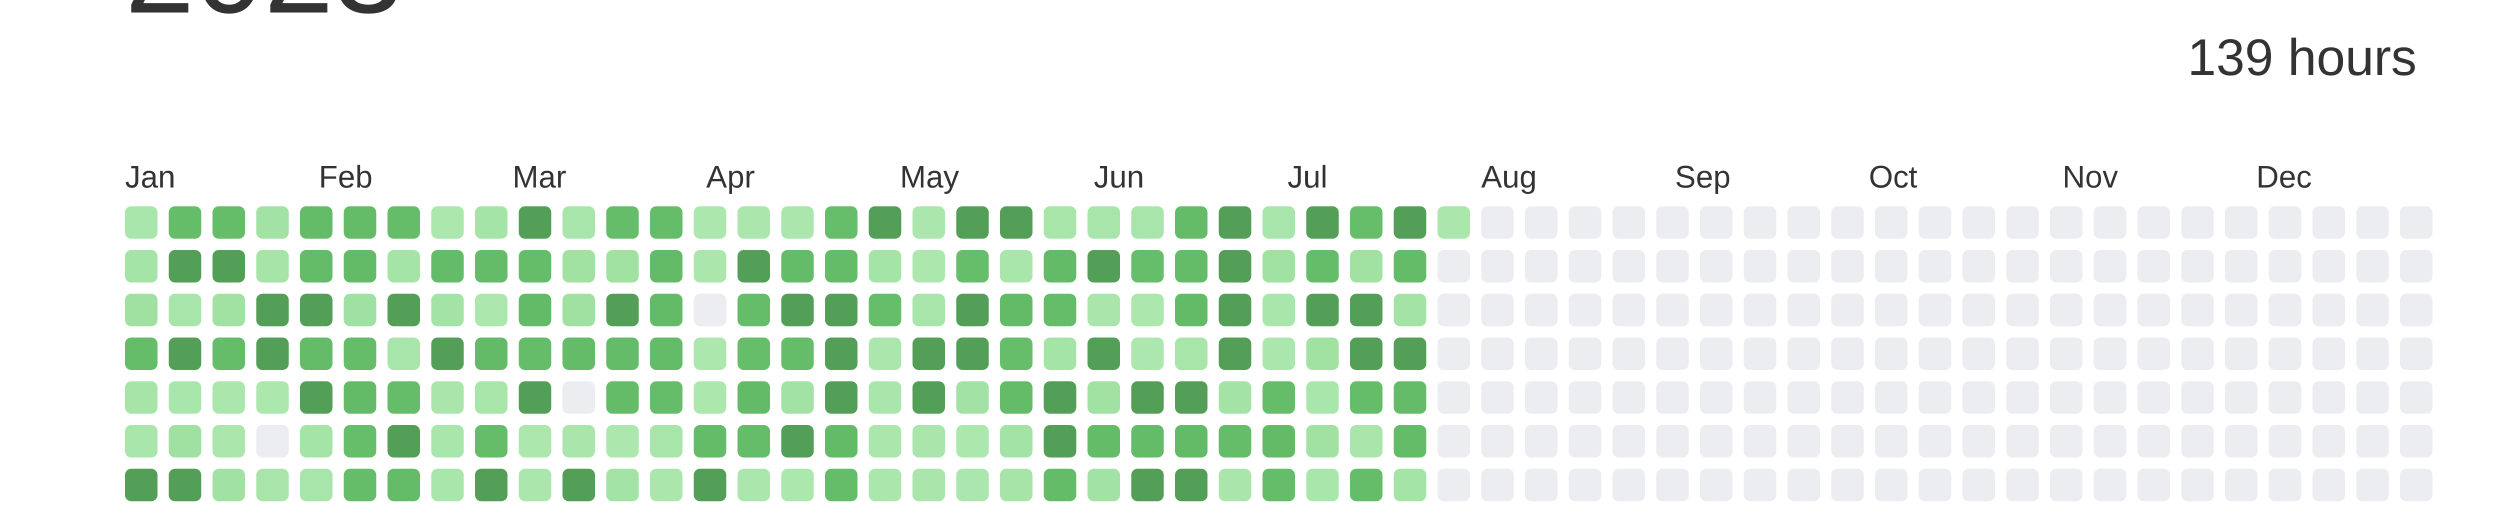
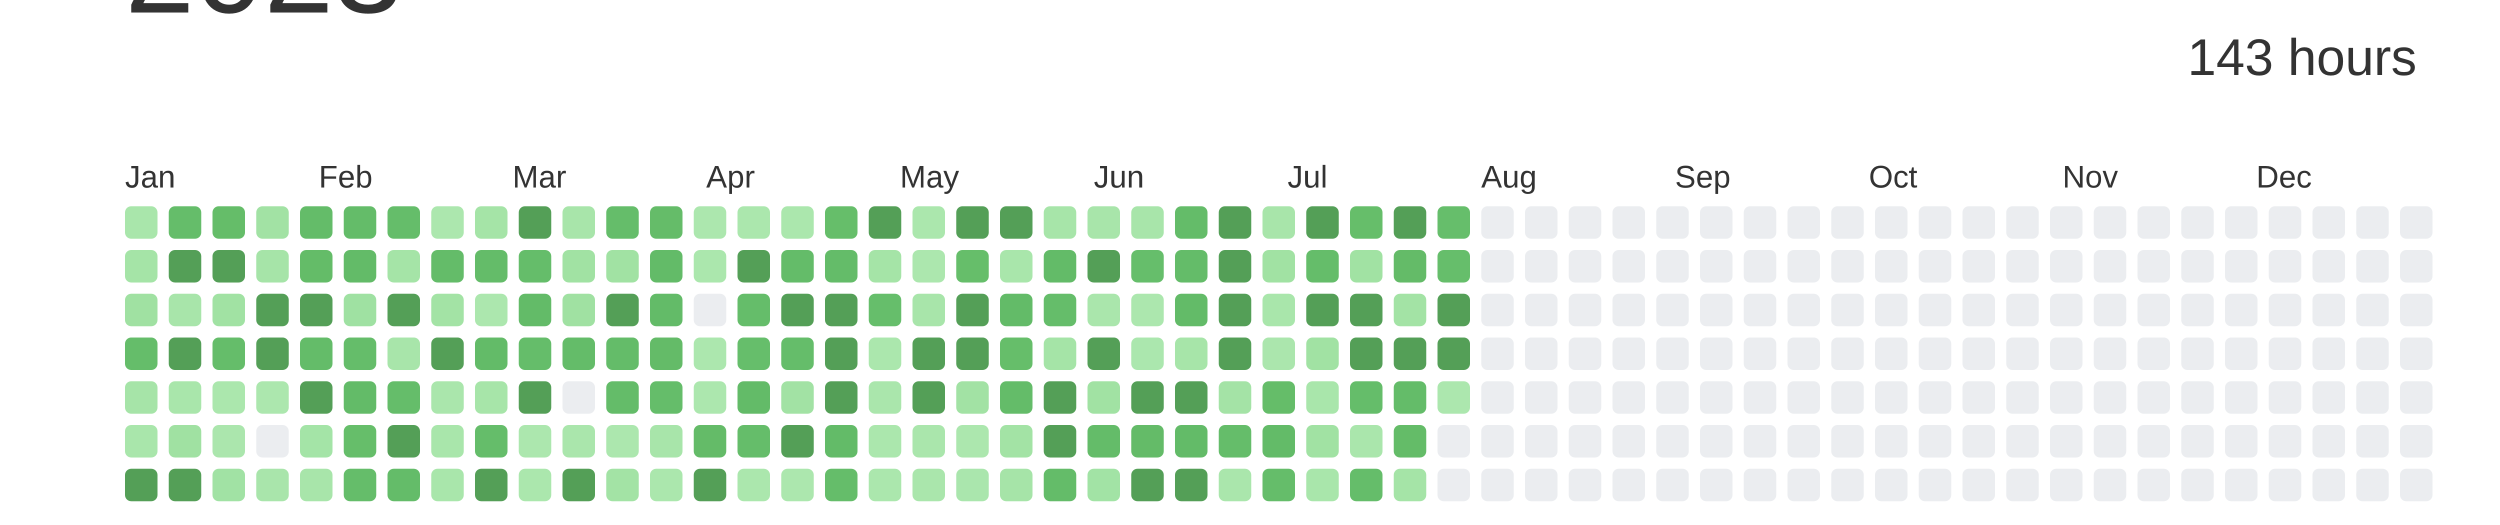
<svg xmlns="http://www.w3.org/2000/svg" baseProfile="full" height="42mm" version="1.1" viewBox="0,0,200,42" width="200mm">
  <defs />
  <rect fill="#ffffff" height="42" width="200" x="0" y="0" />
  <text alignment-baseline="hanging" fill="#333333" style="font-size:10.0px; font-family:Arial;" x="10" y="1">2023</text>
-   <text alignment-baseline="hanging" fill="#333333" style="font-size:4.125px; font-family:Arial;" x="175" y="6">139 hours</text>
+   <text alignment-baseline="hanging" fill="#333333" style="font-size:4.125px; font-family:Arial;" x="175" y="6">143 hours</text>
  <text fill="#333333" style="font-size:2.5px; font-family:Arial" x="10.0" y="15">Jan</text>
  <text fill="#333333" style="font-size:2.5px; font-family:Arial" x="25.5" y="15">Feb</text>
  <text fill="#333333" style="font-size:2.5px; font-family:Arial" x="41.0" y="15">Mar</text>
  <text fill="#333333" style="font-size:2.5px; font-family:Arial" x="56.5" y="15">Apr</text>
  <text fill="#333333" style="font-size:2.5px; font-family:Arial" x="72.0" y="15">May</text>
  <text fill="#333333" style="font-size:2.5px; font-family:Arial" x="87.5" y="15">Jun</text>
  <text fill="#333333" style="font-size:2.5px; font-family:Arial" x="103.0" y="15">Jul</text>
  <text fill="#333333" style="font-size:2.5px; font-family:Arial" x="118.5" y="15">Aug</text>
  <text fill="#333333" style="font-size:2.5px; font-family:Arial" x="134.0" y="15">Sep</text>
  <text fill="#333333" style="font-size:2.5px; font-family:Arial" x="149.5" y="15">Oct</text>
  <text fill="#333333" style="font-size:2.5px; font-family:Arial" x="165.0" y="15">Nov</text>
  <text fill="#333333" style="font-size:2.5px; font-family:Arial" x="180.5" y="15">Dec</text>
  <rect fill="#a9e6ab" height="2.6" rx="0.5" ry="0.5" width="2.6" x="10.0" y="16.5" />
  <rect fill="#a5e4a7" height="2.6" rx="0.5" ry="0.5" width="2.6" x="10.0" y="20.0" />
  <rect fill="#a0e1a2" height="2.6" rx="0.5" ry="0.5" width="2.6" x="10.0" y="23.5" />
  <rect fill="#65bd6a" height="2.6" rx="0.5" ry="0.5" width="2.6" x="10.0" y="27.0" />
  <rect fill="#a6e4a8" height="2.6" rx="0.5" ry="0.5" width="2.6" x="10.0" y="30.5" />
  <rect fill="#a9e6ab" height="2.6" rx="0.5" ry="0.5" width="2.6" x="10.0" y="34.0" />
  <rect fill="#549F57" height="2.6" rx="0.5" ry="0.5" width="2.6" x="10.0" y="37.5" />
  <rect fill="#65bd6a" height="2.6" rx="0.5" ry="0.5" width="2.6" x="13.5" y="16.5" />
  <rect fill="#549F57" height="2.6" rx="0.5" ry="0.5" width="2.6" x="13.5" y="20.0" />
  <rect fill="#a8e5aa" height="2.6" rx="0.5" ry="0.5" width="2.6" x="13.5" y="23.5" />
  <rect fill="#549F57" height="2.6" rx="0.5" ry="0.5" width="2.6" x="13.5" y="27.0" />
  <rect fill="#a9e6ab" height="2.6" rx="0.5" ry="0.5" width="2.6" x="13.5" y="30.5" />
  <rect fill="#a0e1a2" height="2.6" rx="0.5" ry="0.5" width="2.6" x="13.5" y="34.0" />
  <rect fill="#549F57" height="2.6" rx="0.5" ry="0.5" width="2.6" x="13.5" y="37.5" />
  <rect fill="#65bd69" height="2.6" rx="0.5" ry="0.5" width="2.6" x="17.0" y="16.5" />
  <rect fill="#549F57" height="2.6" rx="0.5" ry="0.5" width="2.6" x="17.0" y="20.0" />
  <rect fill="#a1e2a3" height="2.6" rx="0.5" ry="0.5" width="2.6" x="17.0" y="23.5" />
  <rect fill="#65bd6a" height="2.6" rx="0.5" ry="0.5" width="2.6" x="17.0" y="27.0" />
  <rect fill="#abe7ad" height="2.6" rx="0.5" ry="0.5" width="2.6" x="17.0" y="30.5" />
  <rect fill="#abe6ad" height="2.6" rx="0.5" ry="0.5" width="2.6" x="17.0" y="34.0" />
  <rect fill="#a1e2a4" height="2.6" rx="0.5" ry="0.5" width="2.6" x="17.0" y="37.5" />
  <rect fill="#a2e2a4" height="2.6" rx="0.5" ry="0.5" width="2.6" x="20.5" y="16.5" />
  <rect fill="#a6e4a8" height="2.6" rx="0.5" ry="0.5" width="2.6" x="20.5" y="20.0" />
  <rect fill="#549F57" height="2.6" rx="0.5" ry="0.5" width="2.6" x="20.5" y="23.5" />
  <rect fill="#549F57" height="2.6" rx="0.5" ry="0.5" width="2.6" x="20.5" y="27.0" />
  <rect fill="#ace7ae" height="2.6" rx="0.5" ry="0.5" width="2.6" x="20.5" y="30.5" />
  <rect fill="#EBEDF0" height="2.6" rx="0.5" ry="0.5" width="2.6" x="20.5" y="34.0" />
  <rect fill="#a9e5ab" height="2.6" rx="0.5" ry="0.5" width="2.6" x="20.5" y="37.5" />
  <rect fill="#64bc69" height="2.6" rx="0.5" ry="0.5" width="2.6" x="24.0" y="16.5" />
  <rect fill="#64bc68" height="2.6" rx="0.5" ry="0.5" width="2.6" x="24.0" y="20.0" />
  <rect fill="#549F57" height="2.6" rx="0.5" ry="0.5" width="2.6" x="24.0" y="23.5" />
  <rect fill="#64bc69" height="2.6" rx="0.5" ry="0.5" width="2.6" x="24.0" y="27.0" />
  <rect fill="#549F57" height="2.6" rx="0.5" ry="0.5" width="2.6" x="24.0" y="30.5" />
  <rect fill="#a4e4a7" height="2.6" rx="0.5" ry="0.5" width="2.6" x="24.0" y="34.0" />
  <rect fill="#a8e5aa" height="2.6" rx="0.5" ry="0.5" width="2.6" x="24.0" y="37.5" />
  <rect fill="#64bc69" height="2.6" rx="0.5" ry="0.5" width="2.6" x="27.5" y="16.5" />
  <rect fill="#63bb68" height="2.6" rx="0.5" ry="0.5" width="2.6" x="27.5" y="20.0" />
  <rect fill="#9fe1a2" height="2.6" rx="0.5" ry="0.5" width="2.6" x="27.5" y="23.5" />
  <rect fill="#65bd6a" height="2.6" rx="0.5" ry="0.5" width="2.6" x="27.5" y="27.0" />
  <rect fill="#63bb68" height="2.6" rx="0.5" ry="0.5" width="2.6" x="27.5" y="30.5" />
  <rect fill="#66be6a" height="2.6" rx="0.5" ry="0.5" width="2.6" x="27.5" y="34.0" />
  <rect fill="#65bd6a" height="2.6" rx="0.5" ry="0.5" width="2.6" x="27.5" y="37.5" />
  <rect fill="#65bd6a" height="2.6" rx="0.5" ry="0.5" width="2.6" x="31.0" y="16.5" />
  <rect fill="#a5e4a7" height="2.6" rx="0.5" ry="0.5" width="2.6" x="31.0" y="20.0" />
  <rect fill="#549F57" height="2.6" rx="0.5" ry="0.5" width="2.6" x="31.0" y="23.5" />
  <rect fill="#a8e5aa" height="2.6" rx="0.5" ry="0.5" width="2.6" x="31.0" y="27.0" />
  <rect fill="#65bd6a" height="2.6" rx="0.5" ry="0.5" width="2.6" x="31.0" y="30.5" />
  <rect fill="#549F57" height="2.6" rx="0.5" ry="0.5" width="2.6" x="31.0" y="34.0" />
  <rect fill="#64bc69" height="2.6" rx="0.5" ry="0.5" width="2.6" x="31.0" y="37.5" />
  <rect fill="#ace7ae" height="2.6" rx="0.5" ry="0.5" width="2.6" x="34.5" y="16.5" />
  <rect fill="#64bc69" height="2.6" rx="0.5" ry="0.5" width="2.6" x="34.5" y="20.0" />
  <rect fill="#a3e3a5" height="2.6" rx="0.5" ry="0.5" width="2.6" x="34.5" y="23.5" />
  <rect fill="#549F57" height="2.6" rx="0.5" ry="0.5" width="2.6" x="34.5" y="27.0" />
  <rect fill="#aae6ac" height="2.6" rx="0.5" ry="0.5" width="2.6" x="34.5" y="30.5" />
  <rect fill="#a9e6ab" height="2.6" rx="0.5" ry="0.5" width="2.6" x="34.5" y="34.0" />
  <rect fill="#a9e6ab" height="2.6" rx="0.5" ry="0.5" width="2.6" x="34.5" y="37.5" />
  <rect fill="#a5e4a7" height="2.6" rx="0.5" ry="0.5" width="2.6" x="38.0" y="16.5" />
  <rect fill="#64bc69" height="2.6" rx="0.5" ry="0.5" width="2.6" x="38.0" y="20.0" />
  <rect fill="#ace7ae" height="2.6" rx="0.5" ry="0.5" width="2.6" x="38.0" y="23.5" />
  <rect fill="#63bb68" height="2.6" rx="0.5" ry="0.5" width="2.6" x="38.0" y="27.0" />
  <rect fill="#a7e5a9" height="2.6" rx="0.5" ry="0.5" width="2.6" x="38.0" y="30.5" />
  <rect fill="#65bd6a" height="2.6" rx="0.5" ry="0.5" width="2.6" x="38.0" y="34.0" />
  <rect fill="#549F57" height="2.6" rx="0.5" ry="0.5" width="2.6" x="38.0" y="37.5" />
  <rect fill="#549F57" height="2.6" rx="0.5" ry="0.5" width="2.6" x="41.5" y="16.5" />
  <rect fill="#65bd6a" height="2.6" rx="0.5" ry="0.5" width="2.6" x="41.5" y="20.0" />
  <rect fill="#63bb68" height="2.6" rx="0.5" ry="0.5" width="2.6" x="41.5" y="23.5" />
  <rect fill="#65bd6a" height="2.6" rx="0.5" ry="0.5" width="2.6" x="41.5" y="27.0" />
  <rect fill="#549F57" height="2.6" rx="0.5" ry="0.5" width="2.6" x="41.5" y="30.5" />
  <rect fill="#ace7ae" height="2.6" rx="0.5" ry="0.5" width="2.6" x="41.5" y="34.0" />
  <rect fill="#abe7ad" height="2.6" rx="0.5" ry="0.5" width="2.6" x="41.5" y="37.5" />
  <rect fill="#a8e5aa" height="2.6" rx="0.5" ry="0.5" width="2.6" x="45.0" y="16.5" />
  <rect fill="#a1e2a3" height="2.6" rx="0.5" ry="0.5" width="2.6" x="45.0" y="20.0" />
  <rect fill="#a0e1a2" height="2.6" rx="0.5" ry="0.5" width="2.6" x="45.0" y="23.5" />
  <rect fill="#64bc69" height="2.6" rx="0.5" ry="0.5" width="2.6" x="45.0" y="27.0" />
  <rect fill="#EBEDF0" height="2.6" rx="0.5" ry="0.5" width="2.6" x="45.0" y="30.5" />
  <rect fill="#aae6ac" height="2.6" rx="0.5" ry="0.5" width="2.6" x="45.0" y="34.0" />
  <rect fill="#549F57" height="2.6" rx="0.5" ry="0.5" width="2.6" x="45.0" y="37.5" />
  <rect fill="#65bd6a" height="2.6" rx="0.5" ry="0.5" width="2.6" x="48.5" y="16.5" />
  <rect fill="#a1e2a3" height="2.6" rx="0.5" ry="0.5" width="2.6" x="48.5" y="20.0" />
  <rect fill="#549F57" height="2.6" rx="0.5" ry="0.5" width="2.6" x="48.5" y="23.5" />
  <rect fill="#64bc69" height="2.6" rx="0.5" ry="0.5" width="2.6" x="48.5" y="27.0" />
  <rect fill="#64bc69" height="2.6" rx="0.5" ry="0.5" width="2.6" x="48.5" y="30.5" />
  <rect fill="#ace7ae" height="2.6" rx="0.5" ry="0.5" width="2.6" x="48.5" y="34.0" />
  <rect fill="#a3e3a5" height="2.6" rx="0.5" ry="0.5" width="2.6" x="48.5" y="37.5" />
  <rect fill="#65bc69" height="2.6" rx="0.5" ry="0.5" width="2.6" x="52.0" y="16.5" />
  <rect fill="#63bb68" height="2.6" rx="0.5" ry="0.5" width="2.6" x="52.0" y="20.0" />
  <rect fill="#63bb68" height="2.6" rx="0.5" ry="0.5" width="2.6" x="52.0" y="23.5" />
  <rect fill="#64bb68" height="2.6" rx="0.5" ry="0.5" width="2.6" x="52.0" y="27.0" />
  <rect fill="#65bd6a" height="2.6" rx="0.5" ry="0.5" width="2.6" x="52.0" y="30.5" />
  <rect fill="#a8e5aa" height="2.6" rx="0.5" ry="0.5" width="2.6" x="52.0" y="34.0" />
  <rect fill="#abe7ad" height="2.6" rx="0.5" ry="0.5" width="2.6" x="52.0" y="37.5" />
  <rect fill="#ace7ae" height="2.6" rx="0.5" ry="0.5" width="2.6" x="55.5" y="16.5" />
  <rect fill="#abe7ad" height="2.6" rx="0.5" ry="0.5" width="2.6" x="55.5" y="20.0" />
  <rect fill="#EBEDF0" height="2.6" rx="0.5" ry="0.5" width="2.6" x="55.5" y="23.5" />
  <rect fill="#ace7ae" height="2.6" rx="0.5" ry="0.5" width="2.6" x="55.5" y="27.0" />
  <rect fill="#ace7ae" height="2.6" rx="0.5" ry="0.5" width="2.6" x="55.5" y="30.5" />
  <rect fill="#64bb68" height="2.6" rx="0.5" ry="0.5" width="2.6" x="55.5" y="34.0" />
  <rect fill="#549F57" height="2.6" rx="0.5" ry="0.5" width="2.6" x="55.5" y="37.5" />
  <rect fill="#abe7ad" height="2.6" rx="0.5" ry="0.5" width="2.6" x="59.0" y="16.5" />
  <rect fill="#549F57" height="2.6" rx="0.5" ry="0.5" width="2.6" x="59.0" y="20.0" />
  <rect fill="#65bd6a" height="2.6" rx="0.5" ry="0.5" width="2.6" x="59.0" y="23.5" />
  <rect fill="#66be6b" height="2.6" rx="0.5" ry="0.5" width="2.6" x="59.0" y="27.0" />
  <rect fill="#63bb68" height="2.6" rx="0.5" ry="0.5" width="2.6" x="59.0" y="30.5" />
  <rect fill="#65bd6a" height="2.6" rx="0.5" ry="0.5" width="2.6" x="59.0" y="34.0" />
  <rect fill="#abe7ad" height="2.6" rx="0.5" ry="0.5" width="2.6" x="59.0" y="37.5" />
  <rect fill="#abe7ad" height="2.6" rx="0.5" ry="0.5" width="2.6" x="62.5" y="16.5" />
  <rect fill="#64bc69" height="2.6" rx="0.5" ry="0.5" width="2.6" x="62.5" y="20.0" />
  <rect fill="#549F57" height="2.6" rx="0.5" ry="0.5" width="2.6" x="62.5" y="23.5" />
  <rect fill="#65bd6a" height="2.6" rx="0.5" ry="0.5" width="2.6" x="62.5" y="27.0" />
  <rect fill="#a2e2a4" height="2.6" rx="0.5" ry="0.5" width="2.6" x="62.5" y="30.5" />
  <rect fill="#549F57" height="2.6" rx="0.5" ry="0.5" width="2.6" x="62.5" y="34.0" />
  <rect fill="#ace7ae" height="2.6" rx="0.5" ry="0.5" width="2.6" x="62.5" y="37.5" />
  <rect fill="#66be6a" height="2.6" rx="0.5" ry="0.5" width="2.6" x="66.0" y="16.5" />
  <rect fill="#64bc69" height="2.6" rx="0.5" ry="0.5" width="2.6" x="66.0" y="20.0" />
  <rect fill="#549F57" height="2.6" rx="0.5" ry="0.5" width="2.6" x="66.0" y="23.5" />
  <rect fill="#549F57" height="2.6" rx="0.5" ry="0.5" width="2.6" x="66.0" y="27.0" />
  <rect fill="#549F57" height="2.6" rx="0.5" ry="0.5" width="2.6" x="66.0" y="30.5" />
  <rect fill="#63bb68" height="2.6" rx="0.5" ry="0.5" width="2.6" x="66.0" y="34.0" />
  <rect fill="#65bd6a" height="2.6" rx="0.5" ry="0.5" width="2.6" x="66.0" y="37.5" />
  <rect fill="#549F57" height="2.6" rx="0.5" ry="0.5" width="2.6" x="69.5" y="16.5" />
  <rect fill="#a5e4a7" height="2.6" rx="0.5" ry="0.5" width="2.6" x="69.5" y="20.0" />
  <rect fill="#66be6b" height="2.6" rx="0.5" ry="0.5" width="2.6" x="69.5" y="23.5" />
  <rect fill="#abe7ad" height="2.6" rx="0.5" ry="0.5" width="2.6" x="69.5" y="27.0" />
  <rect fill="#aae6ac" height="2.6" rx="0.5" ry="0.5" width="2.6" x="69.5" y="30.5" />
  <rect fill="#abe7ad" height="2.6" rx="0.5" ry="0.5" width="2.6" x="69.5" y="34.0" />
  <rect fill="#abe7ad" height="2.6" rx="0.5" ry="0.5" width="2.6" x="69.5" y="37.5" />
  <rect fill="#abe7ad" height="2.6" rx="0.5" ry="0.5" width="2.6" x="73.0" y="16.5" />
  <rect fill="#ace7ae" height="2.6" rx="0.5" ry="0.5" width="2.6" x="73.0" y="20.0" />
  <rect fill="#a8e5aa" height="2.6" rx="0.5" ry="0.5" width="2.6" x="73.0" y="23.5" />
  <rect fill="#549F57" height="2.6" rx="0.5" ry="0.5" width="2.6" x="73.0" y="27.0" />
  <rect fill="#549F57" height="2.6" rx="0.5" ry="0.5" width="2.6" x="73.0" y="30.5" />
  <rect fill="#aae6ac" height="2.6" rx="0.5" ry="0.5" width="2.6" x="73.0" y="34.0" />
  <rect fill="#aae6ac" height="2.6" rx="0.5" ry="0.5" width="2.6" x="73.0" y="37.5" />
  <rect fill="#549F57" height="2.6" rx="0.5" ry="0.5" width="2.6" x="76.5" y="16.5" />
  <rect fill="#66be6a" height="2.6" rx="0.5" ry="0.5" width="2.6" x="76.5" y="20.0" />
  <rect fill="#549F57" height="2.6" rx="0.5" ry="0.5" width="2.6" x="76.5" y="23.5" />
  <rect fill="#549F57" height="2.6" rx="0.5" ry="0.5" width="2.6" x="76.5" y="27.0" />
  <rect fill="#a2e2a4" height="2.6" rx="0.5" ry="0.5" width="2.6" x="76.5" y="30.5" />
  <rect fill="#ace7ae" height="2.6" rx="0.5" ry="0.5" width="2.6" x="76.5" y="34.0" />
  <rect fill="#aae6ad" height="2.6" rx="0.5" ry="0.5" width="2.6" x="76.5" y="37.5" />
  <rect fill="#549F57" height="2.6" rx="0.5" ry="0.5" width="2.6" x="80.0" y="16.5" />
  <rect fill="#a9e6ab" height="2.6" rx="0.5" ry="0.5" width="2.6" x="80.0" y="20.0" />
  <rect fill="#63bb68" height="2.6" rx="0.5" ry="0.5" width="2.6" x="80.0" y="23.5" />
  <rect fill="#66be6a" height="2.6" rx="0.5" ry="0.5" width="2.6" x="80.0" y="27.0" />
  <rect fill="#64bc69" height="2.6" rx="0.5" ry="0.5" width="2.6" x="80.0" y="30.5" />
  <rect fill="#a3e3a5" height="2.6" rx="0.5" ry="0.5" width="2.6" x="80.0" y="34.0" />
  <rect fill="#a6e4a8" height="2.6" rx="0.5" ry="0.5" width="2.6" x="80.0" y="37.5" />
  <rect fill="#a7e5a9" height="2.6" rx="0.5" ry="0.5" width="2.6" x="83.5" y="16.5" />
  <rect fill="#63bb68" height="2.6" rx="0.5" ry="0.5" width="2.6" x="83.5" y="20.0" />
  <rect fill="#65bd6a" height="2.6" rx="0.5" ry="0.5" width="2.6" x="83.5" y="23.5" />
  <rect fill="#a5e4a7" height="2.6" rx="0.5" ry="0.5" width="2.6" x="83.5" y="27.0" />
  <rect fill="#549F57" height="2.6" rx="0.5" ry="0.5" width="2.6" x="83.5" y="30.5" />
  <rect fill="#549F57" height="2.6" rx="0.5" ry="0.5" width="2.6" x="83.5" y="34.0" />
  <rect fill="#64bc69" height="2.6" rx="0.5" ry="0.5" width="2.6" x="83.5" y="37.5" />
  <rect fill="#a8e5aa" height="2.6" rx="0.5" ry="0.5" width="2.6" x="87.0" y="16.5" />
  <rect fill="#549F57" height="2.6" rx="0.5" ry="0.5" width="2.6" x="87.0" y="20.0" />
  <rect fill="#aae6ac" height="2.6" rx="0.5" ry="0.5" width="2.6" x="87.0" y="23.5" />
  <rect fill="#549F57" height="2.6" rx="0.5" ry="0.5" width="2.6" x="87.0" y="27.0" />
  <rect fill="#a1e2a3" height="2.6" rx="0.5" ry="0.5" width="2.6" x="87.0" y="30.5" />
  <rect fill="#64bc69" height="2.6" rx="0.5" ry="0.5" width="2.6" x="87.0" y="34.0" />
  <rect fill="#a2e3a5" height="2.6" rx="0.5" ry="0.5" width="2.6" x="87.0" y="37.5" />
  <rect fill="#a8e5aa" height="2.6" rx="0.5" ry="0.5" width="2.6" x="90.5" y="16.5" />
  <rect fill="#66be6b" height="2.6" rx="0.5" ry="0.5" width="2.6" x="90.5" y="20.0" />
  <rect fill="#ace7ae" height="2.6" rx="0.5" ry="0.5" width="2.6" x="90.5" y="23.5" />
  <rect fill="#abe7ae" height="2.6" rx="0.5" ry="0.5" width="2.6" x="90.5" y="27.0" />
  <rect fill="#549F57" height="2.6" rx="0.5" ry="0.5" width="2.6" x="90.5" y="30.5" />
  <rect fill="#64bb68" height="2.6" rx="0.5" ry="0.5" width="2.6" x="90.5" y="34.0" />
  <rect fill="#549F57" height="2.6" rx="0.5" ry="0.5" width="2.6" x="90.5" y="37.5" />
  <rect fill="#64bc69" height="2.6" rx="0.5" ry="0.5" width="2.6" x="94.0" y="16.5" />
  <rect fill="#64bc69" height="2.6" rx="0.5" ry="0.5" width="2.6" x="94.0" y="20.0" />
  <rect fill="#63bb68" height="2.6" rx="0.5" ry="0.5" width="2.6" x="94.0" y="23.5" />
  <rect fill="#a7e5a9" height="2.6" rx="0.5" ry="0.5" width="2.6" x="94.0" y="27.0" />
  <rect fill="#549F57" height="2.6" rx="0.5" ry="0.5" width="2.6" x="94.0" y="30.5" />
  <rect fill="#63bb68" height="2.6" rx="0.5" ry="0.5" width="2.6" x="94.0" y="34.0" />
  <rect fill="#549F57" height="2.6" rx="0.5" ry="0.5" width="2.6" x="94.0" y="37.5" />
  <rect fill="#549F57" height="2.6" rx="0.5" ry="0.5" width="2.6" x="97.5" y="16.5" />
  <rect fill="#549F57" height="2.6" rx="0.5" ry="0.5" width="2.6" x="97.5" y="20.0" />
  <rect fill="#549F57" height="2.6" rx="0.5" ry="0.5" width="2.6" x="97.5" y="23.5" />
  <rect fill="#549F57" height="2.6" rx="0.5" ry="0.5" width="2.6" x="97.5" y="27.0" />
  <rect fill="#a4e3a6" height="2.6" rx="0.5" ry="0.5" width="2.6" x="97.5" y="30.5" />
  <rect fill="#65bd6a" height="2.6" rx="0.5" ry="0.5" width="2.6" x="97.5" y="34.0" />
  <rect fill="#aae6ac" height="2.6" rx="0.5" ry="0.5" width="2.6" x="97.5" y="37.5" />
  <rect fill="#a8e5aa" height="2.6" rx="0.5" ry="0.5" width="2.6" x="101.0" y="16.5" />
  <rect fill="#a1e2a3" height="2.6" rx="0.5" ry="0.5" width="2.6" x="101.0" y="20.0" />
  <rect fill="#a9e6ab" height="2.6" rx="0.5" ry="0.5" width="2.6" x="101.0" y="23.5" />
  <rect fill="#abe6ad" height="2.6" rx="0.5" ry="0.5" width="2.6" x="101.0" y="27.0" />
  <rect fill="#65bd69" height="2.6" rx="0.5" ry="0.5" width="2.6" x="101.0" y="30.5" />
  <rect fill="#63bb68" height="2.6" rx="0.5" ry="0.5" width="2.6" x="101.0" y="34.0" />
  <rect fill="#65bd6a" height="2.6" rx="0.5" ry="0.5" width="2.6" x="101.0" y="37.5" />
  <rect fill="#549F57" height="2.6" rx="0.5" ry="0.5" width="2.6" x="104.5" y="16.5" />
  <rect fill="#65bd6a" height="2.6" rx="0.5" ry="0.5" width="2.6" x="104.5" y="20.0" />
  <rect fill="#549F57" height="2.6" rx="0.5" ry="0.5" width="2.6" x="104.5" y="23.5" />
  <rect fill="#a1e2a3" height="2.6" rx="0.5" ry="0.5" width="2.6" x="104.5" y="27.0" />
  <rect fill="#a9e6ab" height="2.6" rx="0.5" ry="0.5" width="2.6" x="104.5" y="30.5" />
  <rect fill="#a1e2a3" height="2.6" rx="0.5" ry="0.5" width="2.6" x="104.5" y="34.0" />
  <rect fill="#a9e6ab" height="2.6" rx="0.5" ry="0.5" width="2.6" x="104.5" y="37.5" />
  <rect fill="#66be6a" height="2.6" rx="0.5" ry="0.5" width="2.6" x="108.0" y="16.5" />
  <rect fill="#a1e2a3" height="2.6" rx="0.5" ry="0.5" width="2.6" x="108.0" y="20.0" />
  <rect fill="#549F57" height="2.6" rx="0.5" ry="0.5" width="2.6" x="108.0" y="23.5" />
  <rect fill="#549F57" height="2.6" rx="0.5" ry="0.5" width="2.6" x="108.0" y="27.0" />
  <rect fill="#65bd6a" height="2.6" rx="0.5" ry="0.5" width="2.6" x="108.0" y="30.5" />
  <rect fill="#aae6ac" height="2.6" rx="0.5" ry="0.5" width="2.6" x="108.0" y="34.0" />
  <rect fill="#65bd6a" height="2.6" rx="0.5" ry="0.5" width="2.6" x="108.0" y="37.5" />
  <rect fill="#549F57" height="2.6" rx="0.5" ry="0.5" width="2.6" x="111.5" y="16.5" />
  <rect fill="#64bb68" height="2.6" rx="0.5" ry="0.5" width="2.6" x="111.5" y="20.0" />
  <rect fill="#a3e3a5" height="2.6" rx="0.5" ry="0.5" width="2.6" x="111.5" y="23.5" />
  <rect fill="#549F57" height="2.6" rx="0.5" ry="0.5" width="2.6" x="111.5" y="27.0" />
  <rect fill="#64bc69" height="2.6" rx="0.5" ry="0.5" width="2.6" x="111.5" y="30.5" />
  <rect fill="#64bc68" height="2.6" rx="0.5" ry="0.5" width="2.6" x="111.5" y="34.0" />
  <rect fill="#a5e4a7" height="2.6" rx="0.5" ry="0.5" width="2.6" x="111.5" y="37.5" />
-   <rect fill="#abe7ad" height="2.6" rx="0.5" ry="0.5" width="2.6" x="115.0" y="16.5" />
-   <rect fill="#EBEDF0" height="2.6" rx="0.5" ry="0.5" width="2.6" x="115.0" y="20.0" />
-   <rect fill="#EBEDF0" height="2.6" rx="0.5" ry="0.5" width="2.6" x="115.0" y="23.5" />
-   <rect fill="#EBEDF0" height="2.6" rx="0.5" ry="0.5" width="2.6" x="115.0" y="27.0" />
-   <rect fill="#EBEDF0" height="2.6" rx="0.5" ry="0.5" width="2.6" x="115.0" y="30.5" />
+   <rect fill="#66be6b" height="2.6" rx="0.5" ry="0.5" width="2.6" x="115.0" y="16.5" />
+   <rect fill="#66be6b" height="2.6" rx="0.5" ry="0.5" width="2.6" x="115.0" y="20.0" />
+   <rect fill="#549F57" height="2.6" rx="0.5" ry="0.5" width="2.6" x="115.0" y="23.5" />
+   <rect fill="#549F57" height="2.6" rx="0.5" ry="0.5" width="2.6" x="115.0" y="27.0" />
+   <rect fill="#ace7ae" height="2.6" rx="0.5" ry="0.5" width="2.6" x="115.0" y="30.5" />
  <rect fill="#EBEDF0" height="2.6" rx="0.5" ry="0.5" width="2.6" x="115.0" y="34.0" />
  <rect fill="#EBEDF0" height="2.6" rx="0.5" ry="0.5" width="2.6" x="115.0" y="37.5" />
  <rect fill="#EBEDF0" height="2.6" rx="0.5" ry="0.5" width="2.6" x="118.5" y="16.5" />
  <rect fill="#EBEDF0" height="2.6" rx="0.5" ry="0.5" width="2.6" x="118.5" y="20.0" />
  <rect fill="#EBEDF0" height="2.6" rx="0.5" ry="0.5" width="2.6" x="118.5" y="23.5" />
  <rect fill="#EBEDF0" height="2.6" rx="0.5" ry="0.5" width="2.6" x="118.5" y="27.0" />
  <rect fill="#EBEDF0" height="2.6" rx="0.5" ry="0.5" width="2.6" x="118.5" y="30.5" />
  <rect fill="#EBEDF0" height="2.6" rx="0.5" ry="0.5" width="2.6" x="118.5" y="34.0" />
  <rect fill="#EBEDF0" height="2.6" rx="0.5" ry="0.5" width="2.6" x="118.5" y="37.5" />
  <rect fill="#EBEDF0" height="2.6" rx="0.5" ry="0.5" width="2.6" x="122.0" y="16.5" />
  <rect fill="#EBEDF0" height="2.6" rx="0.5" ry="0.5" width="2.6" x="122.0" y="20.0" />
  <rect fill="#EBEDF0" height="2.6" rx="0.5" ry="0.5" width="2.6" x="122.0" y="23.5" />
  <rect fill="#EBEDF0" height="2.6" rx="0.5" ry="0.5" width="2.6" x="122.0" y="27.0" />
  <rect fill="#EBEDF0" height="2.6" rx="0.5" ry="0.5" width="2.6" x="122.0" y="30.5" />
  <rect fill="#EBEDF0" height="2.6" rx="0.5" ry="0.5" width="2.6" x="122.0" y="34.0" />
  <rect fill="#EBEDF0" height="2.6" rx="0.5" ry="0.5" width="2.6" x="122.0" y="37.5" />
  <rect fill="#EBEDF0" height="2.6" rx="0.5" ry="0.5" width="2.6" x="125.5" y="16.5" />
  <rect fill="#EBEDF0" height="2.6" rx="0.5" ry="0.5" width="2.6" x="125.5" y="20.0" />
  <rect fill="#EBEDF0" height="2.6" rx="0.5" ry="0.5" width="2.6" x="125.5" y="23.5" />
  <rect fill="#EBEDF0" height="2.6" rx="0.5" ry="0.5" width="2.6" x="125.5" y="27.0" />
  <rect fill="#EBEDF0" height="2.6" rx="0.5" ry="0.5" width="2.6" x="125.5" y="30.5" />
  <rect fill="#EBEDF0" height="2.6" rx="0.5" ry="0.5" width="2.6" x="125.5" y="34.0" />
  <rect fill="#EBEDF0" height="2.6" rx="0.5" ry="0.5" width="2.6" x="125.5" y="37.5" />
  <rect fill="#EBEDF0" height="2.6" rx="0.5" ry="0.5" width="2.6" x="129.0" y="16.5" />
  <rect fill="#EBEDF0" height="2.6" rx="0.5" ry="0.5" width="2.6" x="129.0" y="20.0" />
  <rect fill="#EBEDF0" height="2.6" rx="0.5" ry="0.5" width="2.6" x="129.0" y="23.5" />
  <rect fill="#EBEDF0" height="2.6" rx="0.5" ry="0.5" width="2.6" x="129.0" y="27.0" />
  <rect fill="#EBEDF0" height="2.6" rx="0.5" ry="0.5" width="2.6" x="129.0" y="30.5" />
  <rect fill="#EBEDF0" height="2.6" rx="0.5" ry="0.5" width="2.6" x="129.0" y="34.0" />
  <rect fill="#EBEDF0" height="2.6" rx="0.5" ry="0.5" width="2.6" x="129.0" y="37.5" />
  <rect fill="#EBEDF0" height="2.6" rx="0.5" ry="0.5" width="2.6" x="132.5" y="16.5" />
  <rect fill="#EBEDF0" height="2.6" rx="0.5" ry="0.5" width="2.6" x="132.5" y="20.0" />
  <rect fill="#EBEDF0" height="2.6" rx="0.5" ry="0.5" width="2.6" x="132.5" y="23.5" />
  <rect fill="#EBEDF0" height="2.6" rx="0.5" ry="0.5" width="2.6" x="132.5" y="27.0" />
  <rect fill="#EBEDF0" height="2.6" rx="0.5" ry="0.5" width="2.6" x="132.5" y="30.5" />
  <rect fill="#EBEDF0" height="2.6" rx="0.5" ry="0.5" width="2.6" x="132.5" y="34.0" />
  <rect fill="#EBEDF0" height="2.6" rx="0.5" ry="0.5" width="2.6" x="132.5" y="37.5" />
  <rect fill="#EBEDF0" height="2.6" rx="0.5" ry="0.5" width="2.6" x="136.0" y="16.5" />
  <rect fill="#EBEDF0" height="2.6" rx="0.5" ry="0.5" width="2.6" x="136.0" y="20.0" />
  <rect fill="#EBEDF0" height="2.6" rx="0.5" ry="0.5" width="2.6" x="136.0" y="23.5" />
  <rect fill="#EBEDF0" height="2.6" rx="0.5" ry="0.5" width="2.6" x="136.0" y="27.0" />
  <rect fill="#EBEDF0" height="2.6" rx="0.5" ry="0.5" width="2.6" x="136.0" y="30.5" />
  <rect fill="#EBEDF0" height="2.6" rx="0.5" ry="0.5" width="2.6" x="136.0" y="34.0" />
  <rect fill="#EBEDF0" height="2.6" rx="0.5" ry="0.5" width="2.6" x="136.0" y="37.5" />
  <rect fill="#EBEDF0" height="2.6" rx="0.5" ry="0.5" width="2.6" x="139.5" y="16.5" />
  <rect fill="#EBEDF0" height="2.6" rx="0.5" ry="0.5" width="2.6" x="139.5" y="20.0" />
  <rect fill="#EBEDF0" height="2.6" rx="0.5" ry="0.5" width="2.6" x="139.5" y="23.5" />
  <rect fill="#EBEDF0" height="2.6" rx="0.5" ry="0.5" width="2.6" x="139.5" y="27.0" />
  <rect fill="#EBEDF0" height="2.6" rx="0.5" ry="0.5" width="2.6" x="139.5" y="30.5" />
  <rect fill="#EBEDF0" height="2.6" rx="0.5" ry="0.5" width="2.6" x="139.5" y="34.0" />
  <rect fill="#EBEDF0" height="2.6" rx="0.5" ry="0.5" width="2.6" x="139.5" y="37.5" />
  <rect fill="#EBEDF0" height="2.6" rx="0.5" ry="0.5" width="2.6" x="143.0" y="16.5" />
  <rect fill="#EBEDF0" height="2.6" rx="0.5" ry="0.5" width="2.6" x="143.0" y="20.0" />
  <rect fill="#EBEDF0" height="2.6" rx="0.5" ry="0.5" width="2.6" x="143.0" y="23.5" />
  <rect fill="#EBEDF0" height="2.6" rx="0.5" ry="0.5" width="2.6" x="143.0" y="27.0" />
  <rect fill="#EBEDF0" height="2.6" rx="0.5" ry="0.5" width="2.6" x="143.0" y="30.5" />
  <rect fill="#EBEDF0" height="2.6" rx="0.5" ry="0.5" width="2.6" x="143.0" y="34.0" />
  <rect fill="#EBEDF0" height="2.6" rx="0.5" ry="0.5" width="2.6" x="143.0" y="37.5" />
  <rect fill="#EBEDF0" height="2.6" rx="0.5" ry="0.5" width="2.6" x="146.5" y="16.5" />
  <rect fill="#EBEDF0" height="2.6" rx="0.5" ry="0.5" width="2.6" x="146.5" y="20.0" />
  <rect fill="#EBEDF0" height="2.6" rx="0.5" ry="0.5" width="2.6" x="146.5" y="23.5" />
  <rect fill="#EBEDF0" height="2.6" rx="0.5" ry="0.5" width="2.6" x="146.5" y="27.0" />
  <rect fill="#EBEDF0" height="2.6" rx="0.5" ry="0.5" width="2.6" x="146.5" y="30.5" />
  <rect fill="#EBEDF0" height="2.6" rx="0.5" ry="0.5" width="2.6" x="146.5" y="34.0" />
  <rect fill="#EBEDF0" height="2.6" rx="0.5" ry="0.5" width="2.6" x="146.5" y="37.5" />
  <rect fill="#EBEDF0" height="2.6" rx="0.5" ry="0.5" width="2.6" x="150.0" y="16.5" />
  <rect fill="#EBEDF0" height="2.6" rx="0.5" ry="0.5" width="2.6" x="150.0" y="20.0" />
  <rect fill="#EBEDF0" height="2.6" rx="0.5" ry="0.5" width="2.6" x="150.0" y="23.5" />
  <rect fill="#EBEDF0" height="2.6" rx="0.5" ry="0.5" width="2.6" x="150.0" y="27.0" />
  <rect fill="#EBEDF0" height="2.6" rx="0.5" ry="0.5" width="2.6" x="150.0" y="30.5" />
  <rect fill="#EBEDF0" height="2.6" rx="0.5" ry="0.5" width="2.6" x="150.0" y="34.0" />
  <rect fill="#EBEDF0" height="2.6" rx="0.5" ry="0.5" width="2.6" x="150.0" y="37.5" />
  <rect fill="#EBEDF0" height="2.6" rx="0.5" ry="0.5" width="2.6" x="153.5" y="16.5" />
  <rect fill="#EBEDF0" height="2.6" rx="0.5" ry="0.5" width="2.6" x="153.5" y="20.0" />
  <rect fill="#EBEDF0" height="2.6" rx="0.5" ry="0.5" width="2.6" x="153.5" y="23.5" />
  <rect fill="#EBEDF0" height="2.6" rx="0.5" ry="0.5" width="2.6" x="153.5" y="27.0" />
  <rect fill="#EBEDF0" height="2.6" rx="0.5" ry="0.5" width="2.6" x="153.5" y="30.5" />
  <rect fill="#EBEDF0" height="2.6" rx="0.5" ry="0.5" width="2.6" x="153.5" y="34.0" />
  <rect fill="#EBEDF0" height="2.6" rx="0.5" ry="0.5" width="2.6" x="153.5" y="37.5" />
  <rect fill="#EBEDF0" height="2.6" rx="0.5" ry="0.5" width="2.6" x="157.0" y="16.5" />
  <rect fill="#EBEDF0" height="2.6" rx="0.5" ry="0.5" width="2.6" x="157.0" y="20.0" />
  <rect fill="#EBEDF0" height="2.6" rx="0.5" ry="0.5" width="2.6" x="157.0" y="23.5" />
  <rect fill="#EBEDF0" height="2.6" rx="0.5" ry="0.5" width="2.6" x="157.0" y="27.0" />
  <rect fill="#EBEDF0" height="2.6" rx="0.5" ry="0.5" width="2.6" x="157.0" y="30.5" />
  <rect fill="#EBEDF0" height="2.6" rx="0.5" ry="0.5" width="2.6" x="157.0" y="34.0" />
  <rect fill="#EBEDF0" height="2.6" rx="0.5" ry="0.5" width="2.6" x="157.0" y="37.5" />
  <rect fill="#EBEDF0" height="2.6" rx="0.5" ry="0.5" width="2.6" x="160.5" y="16.5" />
  <rect fill="#EBEDF0" height="2.6" rx="0.5" ry="0.5" width="2.6" x="160.5" y="20.0" />
  <rect fill="#EBEDF0" height="2.6" rx="0.5" ry="0.5" width="2.6" x="160.5" y="23.5" />
  <rect fill="#EBEDF0" height="2.6" rx="0.5" ry="0.5" width="2.6" x="160.5" y="27.0" />
  <rect fill="#EBEDF0" height="2.6" rx="0.5" ry="0.5" width="2.6" x="160.5" y="30.5" />
  <rect fill="#EBEDF0" height="2.6" rx="0.5" ry="0.5" width="2.6" x="160.5" y="34.0" />
  <rect fill="#EBEDF0" height="2.6" rx="0.5" ry="0.5" width="2.6" x="160.5" y="37.5" />
  <rect fill="#EBEDF0" height="2.6" rx="0.5" ry="0.5" width="2.6" x="164.0" y="16.5" />
  <rect fill="#EBEDF0" height="2.6" rx="0.5" ry="0.5" width="2.6" x="164.0" y="20.0" />
  <rect fill="#EBEDF0" height="2.6" rx="0.5" ry="0.5" width="2.6" x="164.0" y="23.5" />
  <rect fill="#EBEDF0" height="2.6" rx="0.5" ry="0.5" width="2.6" x="164.0" y="27.0" />
  <rect fill="#EBEDF0" height="2.6" rx="0.5" ry="0.5" width="2.6" x="164.0" y="30.5" />
  <rect fill="#EBEDF0" height="2.6" rx="0.5" ry="0.5" width="2.6" x="164.0" y="34.0" />
  <rect fill="#EBEDF0" height="2.6" rx="0.5" ry="0.5" width="2.6" x="164.0" y="37.5" />
  <rect fill="#EBEDF0" height="2.6" rx="0.5" ry="0.5" width="2.6" x="167.5" y="16.5" />
  <rect fill="#EBEDF0" height="2.6" rx="0.5" ry="0.5" width="2.6" x="167.5" y="20.0" />
  <rect fill="#EBEDF0" height="2.6" rx="0.5" ry="0.5" width="2.6" x="167.5" y="23.5" />
  <rect fill="#EBEDF0" height="2.6" rx="0.5" ry="0.5" width="2.6" x="167.5" y="27.0" />
  <rect fill="#EBEDF0" height="2.6" rx="0.5" ry="0.5" width="2.6" x="167.5" y="30.5" />
  <rect fill="#EBEDF0" height="2.6" rx="0.5" ry="0.5" width="2.6" x="167.5" y="34.0" />
  <rect fill="#EBEDF0" height="2.6" rx="0.5" ry="0.5" width="2.6" x="167.5" y="37.5" />
  <rect fill="#EBEDF0" height="2.6" rx="0.5" ry="0.5" width="2.6" x="171.0" y="16.5" />
  <rect fill="#EBEDF0" height="2.6" rx="0.5" ry="0.5" width="2.6" x="171.0" y="20.0" />
  <rect fill="#EBEDF0" height="2.6" rx="0.5" ry="0.5" width="2.6" x="171.0" y="23.5" />
  <rect fill="#EBEDF0" height="2.6" rx="0.5" ry="0.5" width="2.6" x="171.0" y="27.0" />
  <rect fill="#EBEDF0" height="2.6" rx="0.5" ry="0.5" width="2.6" x="171.0" y="30.5" />
  <rect fill="#EBEDF0" height="2.6" rx="0.5" ry="0.5" width="2.6" x="171.0" y="34.0" />
  <rect fill="#EBEDF0" height="2.6" rx="0.5" ry="0.5" width="2.6" x="171.0" y="37.5" />
  <rect fill="#EBEDF0" height="2.6" rx="0.5" ry="0.5" width="2.6" x="174.5" y="16.5" />
  <rect fill="#EBEDF0" height="2.6" rx="0.5" ry="0.5" width="2.6" x="174.5" y="20.0" />
  <rect fill="#EBEDF0" height="2.6" rx="0.5" ry="0.5" width="2.6" x="174.5" y="23.5" />
  <rect fill="#EBEDF0" height="2.6" rx="0.5" ry="0.5" width="2.6" x="174.5" y="27.0" />
  <rect fill="#EBEDF0" height="2.6" rx="0.5" ry="0.5" width="2.6" x="174.5" y="30.5" />
  <rect fill="#EBEDF0" height="2.6" rx="0.5" ry="0.5" width="2.6" x="174.5" y="34.0" />
  <rect fill="#EBEDF0" height="2.6" rx="0.5" ry="0.5" width="2.6" x="174.5" y="37.5" />
  <rect fill="#EBEDF0" height="2.6" rx="0.5" ry="0.5" width="2.6" x="178.0" y="16.5" />
  <rect fill="#EBEDF0" height="2.6" rx="0.5" ry="0.5" width="2.6" x="178.0" y="20.0" />
  <rect fill="#EBEDF0" height="2.6" rx="0.5" ry="0.5" width="2.6" x="178.0" y="23.5" />
  <rect fill="#EBEDF0" height="2.6" rx="0.5" ry="0.5" width="2.6" x="178.0" y="27.0" />
  <rect fill="#EBEDF0" height="2.6" rx="0.5" ry="0.5" width="2.6" x="178.0" y="30.5" />
  <rect fill="#EBEDF0" height="2.6" rx="0.5" ry="0.5" width="2.6" x="178.0" y="34.0" />
  <rect fill="#EBEDF0" height="2.6" rx="0.5" ry="0.5" width="2.6" x="178.0" y="37.5" />
  <rect fill="#EBEDF0" height="2.6" rx="0.5" ry="0.5" width="2.6" x="181.5" y="16.5" />
  <rect fill="#EBEDF0" height="2.6" rx="0.5" ry="0.5" width="2.6" x="181.5" y="20.0" />
  <rect fill="#EBEDF0" height="2.6" rx="0.5" ry="0.5" width="2.6" x="181.5" y="23.5" />
  <rect fill="#EBEDF0" height="2.6" rx="0.5" ry="0.5" width="2.6" x="181.5" y="27.0" />
  <rect fill="#EBEDF0" height="2.6" rx="0.5" ry="0.5" width="2.6" x="181.5" y="30.5" />
  <rect fill="#EBEDF0" height="2.6" rx="0.5" ry="0.5" width="2.6" x="181.5" y="34.0" />
  <rect fill="#EBEDF0" height="2.6" rx="0.5" ry="0.5" width="2.6" x="181.5" y="37.5" />
  <rect fill="#EBEDF0" height="2.6" rx="0.5" ry="0.5" width="2.6" x="185.0" y="16.5" />
  <rect fill="#EBEDF0" height="2.6" rx="0.5" ry="0.5" width="2.6" x="185.0" y="20.0" />
  <rect fill="#EBEDF0" height="2.6" rx="0.5" ry="0.5" width="2.6" x="185.0" y="23.5" />
  <rect fill="#EBEDF0" height="2.6" rx="0.5" ry="0.5" width="2.6" x="185.0" y="27.0" />
  <rect fill="#EBEDF0" height="2.6" rx="0.5" ry="0.5" width="2.6" x="185.0" y="30.5" />
  <rect fill="#EBEDF0" height="2.6" rx="0.5" ry="0.5" width="2.6" x="185.0" y="34.0" />
  <rect fill="#EBEDF0" height="2.6" rx="0.5" ry="0.5" width="2.6" x="185.0" y="37.5" />
  <rect fill="#EBEDF0" height="2.6" rx="0.5" ry="0.5" width="2.6" x="188.5" y="16.5" />
  <rect fill="#EBEDF0" height="2.6" rx="0.5" ry="0.5" width="2.6" x="188.5" y="20.0" />
  <rect fill="#EBEDF0" height="2.6" rx="0.5" ry="0.5" width="2.6" x="188.5" y="23.5" />
  <rect fill="#EBEDF0" height="2.6" rx="0.5" ry="0.5" width="2.6" x="188.5" y="27.0" />
  <rect fill="#EBEDF0" height="2.6" rx="0.5" ry="0.5" width="2.6" x="188.5" y="30.5" />
  <rect fill="#EBEDF0" height="2.6" rx="0.5" ry="0.5" width="2.6" x="188.5" y="34.0" />
  <rect fill="#EBEDF0" height="2.6" rx="0.5" ry="0.5" width="2.6" x="188.5" y="37.5" />
  <rect fill="#EBEDF0" height="2.6" rx="0.5" ry="0.5" width="2.6" x="192.0" y="16.5" />
  <rect fill="#EBEDF0" height="2.6" rx="0.5" ry="0.5" width="2.6" x="192.0" y="20.0" />
  <rect fill="#EBEDF0" height="2.6" rx="0.5" ry="0.5" width="2.6" x="192.0" y="23.5" />
  <rect fill="#EBEDF0" height="2.6" rx="0.5" ry="0.5" width="2.6" x="192.0" y="27.0" />
  <rect fill="#EBEDF0" height="2.6" rx="0.5" ry="0.5" width="2.6" x="192.0" y="30.5" />
  <rect fill="#EBEDF0" height="2.6" rx="0.5" ry="0.5" width="2.6" x="192.0" y="34.0" />
  <rect fill="#EBEDF0" height="2.6" rx="0.5" ry="0.5" width="2.6" x="192.0" y="37.5" />
</svg>
